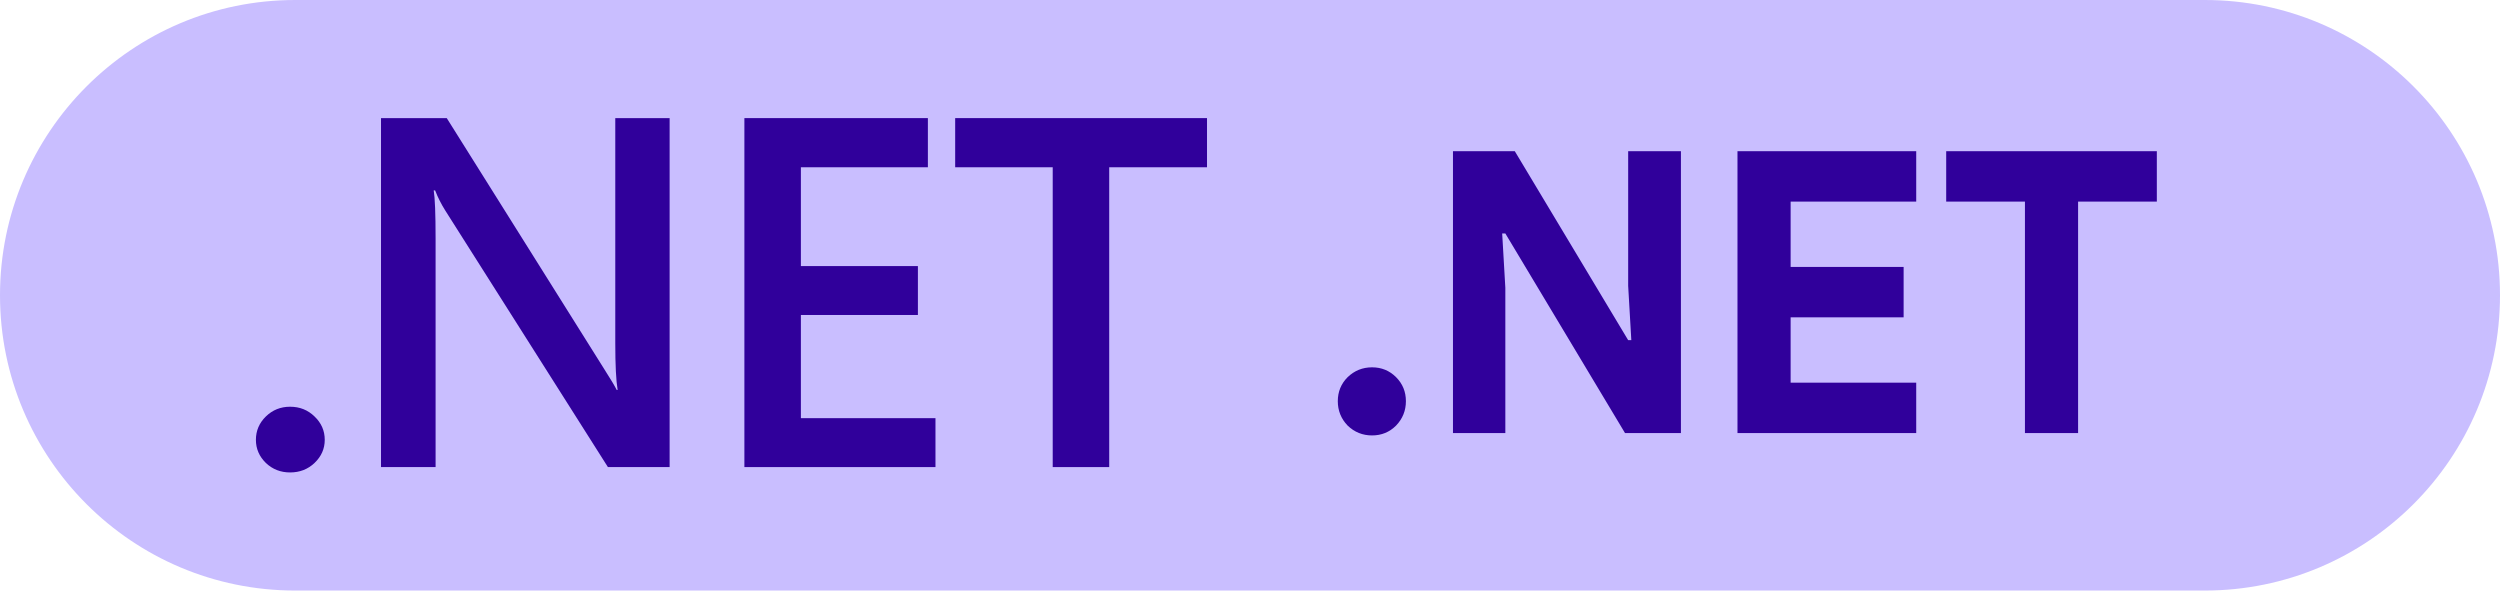
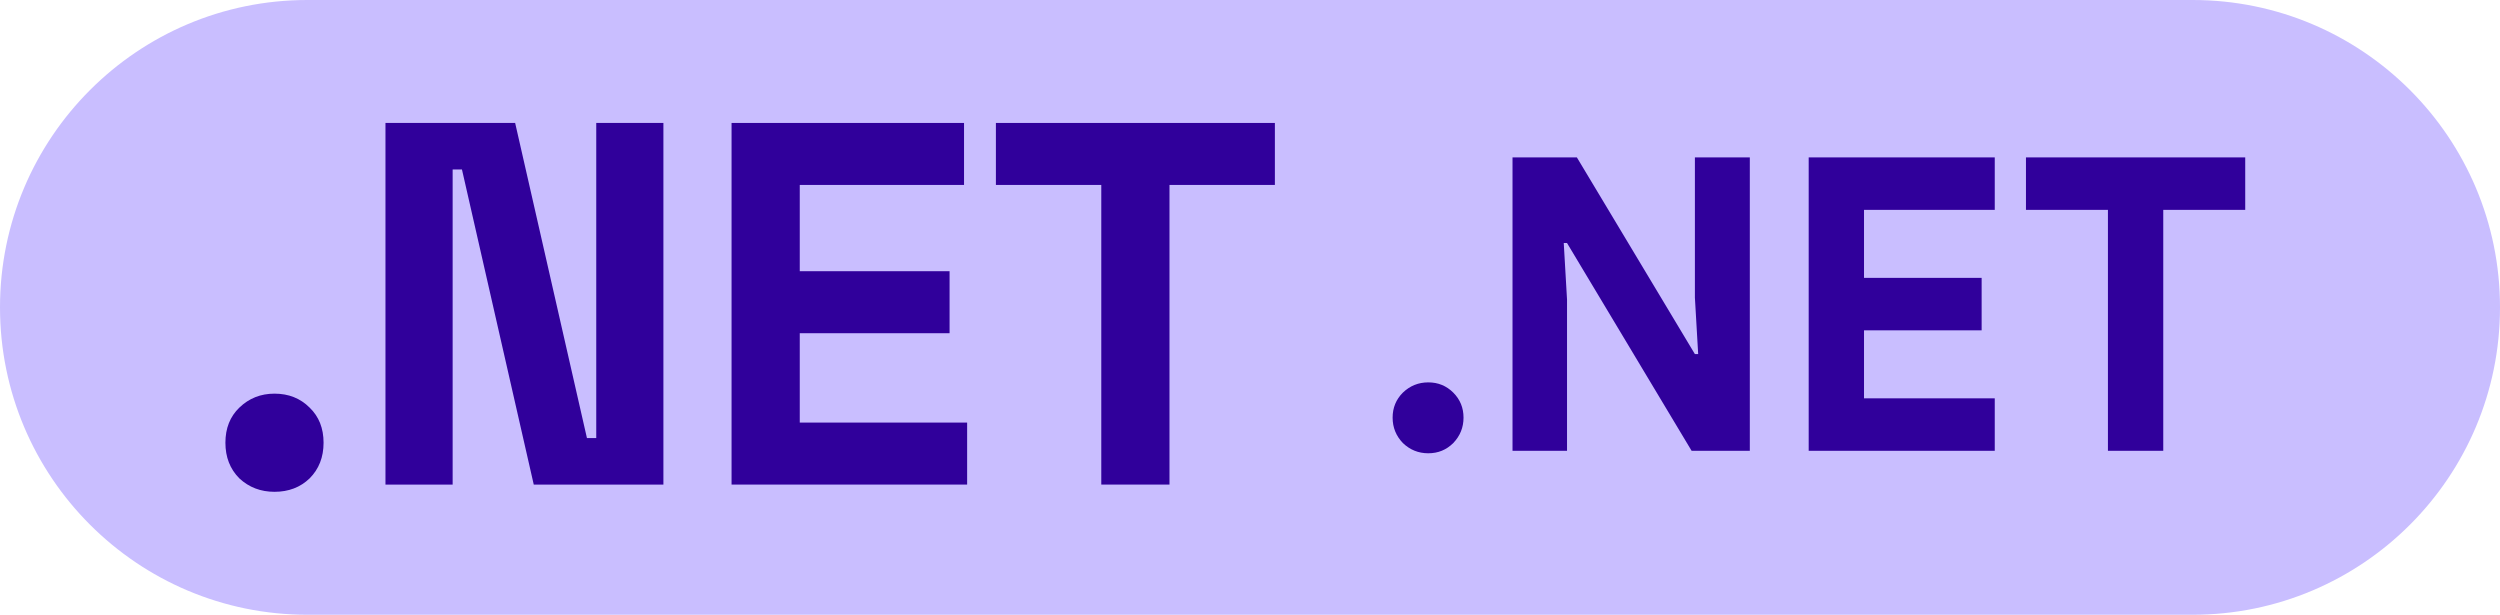
- <svg xmlns="http://www.w3.org/2000/svg" width="127" height="30" viewBox="0 0 127 30" fill="none">
-   <path d="M0 15C0 6.716 6.716 0 15 0H112C120.284 0 127 6.716 127 15V15C127 23.284 120.284 30 112 30H15C6.716 30 0 23.284 0 15V15Z" fill="#C9BEFF" />
+ <svg xmlns="http://www.w3.org/2000/svg" width="122" height="30" viewBox="0 0 122 30" fill="none">
+   <path d="M0 15C0 6.716 6.716 0 15 0H107C115.284 0 122 6.716 122 15V15C122 23.284 115.284 30 107 30H15C6.716 30 0 23.284 0 15V15Z" fill="#C9BEFF" />
  <path d="M69.7 22.12C69.22 22.12 68.807 21.953 68.46 21.62C68.127 21.273 67.96 20.86 67.96 20.38C67.96 19.9 68.127 19.493 68.46 19.16C68.807 18.827 69.22 18.66 69.7 18.66C70.18 18.66 70.587 18.827 70.92 19.16C71.253 19.493 71.42 19.9 71.42 20.38C71.42 20.86 71.253 21.273 70.92 21.62C70.587 21.953 70.18 22.12 69.7 22.12ZM73.811 7.68H76.951L82.711 17.28H82.871L82.711 14.52V7.68H85.391V22H82.551L76.471 11.86H76.311L76.471 14.62V22H73.811V7.68ZM90.964 10.24V13.56H96.704V16.12H90.964V19.44H97.344V22H88.264V7.68H97.344V10.24H90.964ZM102.867 22V10.24H98.867V7.68H109.567V10.24H105.567V22H102.867Z" fill="#30009B" />
-   <path d="M14.736 24C14.254 24 13.844 23.839 13.506 23.518C13.169 23.188 13 22.797 13 22.343C13 21.882 13.169 21.486 13.506 21.157C13.844 20.827 14.254 20.662 14.736 20.662C15.227 20.662 15.641 20.827 15.978 21.157C16.324 21.486 16.497 21.882 16.497 22.343C16.497 22.797 16.324 23.188 15.978 23.518C15.641 23.839 15.227 24 14.736 24Z" fill="#30009B" />
-   <path d="M34.017 23.728H30.882L22.622 10.698C22.413 10.368 22.241 10.026 22.104 9.672H22.032C22.096 10.051 22.128 10.863 22.128 12.107V23.728H19.355V6H22.695L30.677 18.721C31.014 19.249 31.232 19.611 31.328 19.809H31.376C31.296 19.339 31.256 18.544 31.256 17.423V6H34.017V23.728Z" fill="#30009B" />
-   <path d="M47.522 23.728H37.815V6H47.136V8.497H40.685V13.517H46.629V16.001H40.685V21.243H47.522V23.728Z" fill="#30009B" />
-   <path d="M61.316 8.497H56.348V23.728H53.478V8.497H48.523V6H61.316V8.497Z" fill="#30009B" />
+   <path d="M13.395 24C12.723 24 12.151 23.782 11.681 23.345C11.227 22.891 11 22.311 11 21.605C11 20.899 11.227 20.328 11.681 19.891C12.151 19.437 12.723 19.21 13.395 19.21C14.084 19.21 14.655 19.437 15.109 19.891C15.563 20.328 15.79 20.899 15.79 21.605C15.79 22.311 15.563 22.891 15.109 23.345C14.655 23.782 14.084 24 13.395 24Z" fill="#30009B" />
+   <path d="M18.811 23.647V6H25.139L28.643 21.378H29.097V6H32.374V23.647H26.047L22.543 8.269H22.089V23.647H18.811Z" fill="#30009B" />
+   <path d="M35.7 23.647V6H47.045V9.025H39.028V13.235H46.339V16.261H39.028V20.622H47.196V23.647H35.7Z" fill="#30009B" />
+   <path d="M53.743 23.647V9.025H48.6V6H62.214V9.025H57.071V23.647H53.743Z" fill="#30009B" />
</svg>
